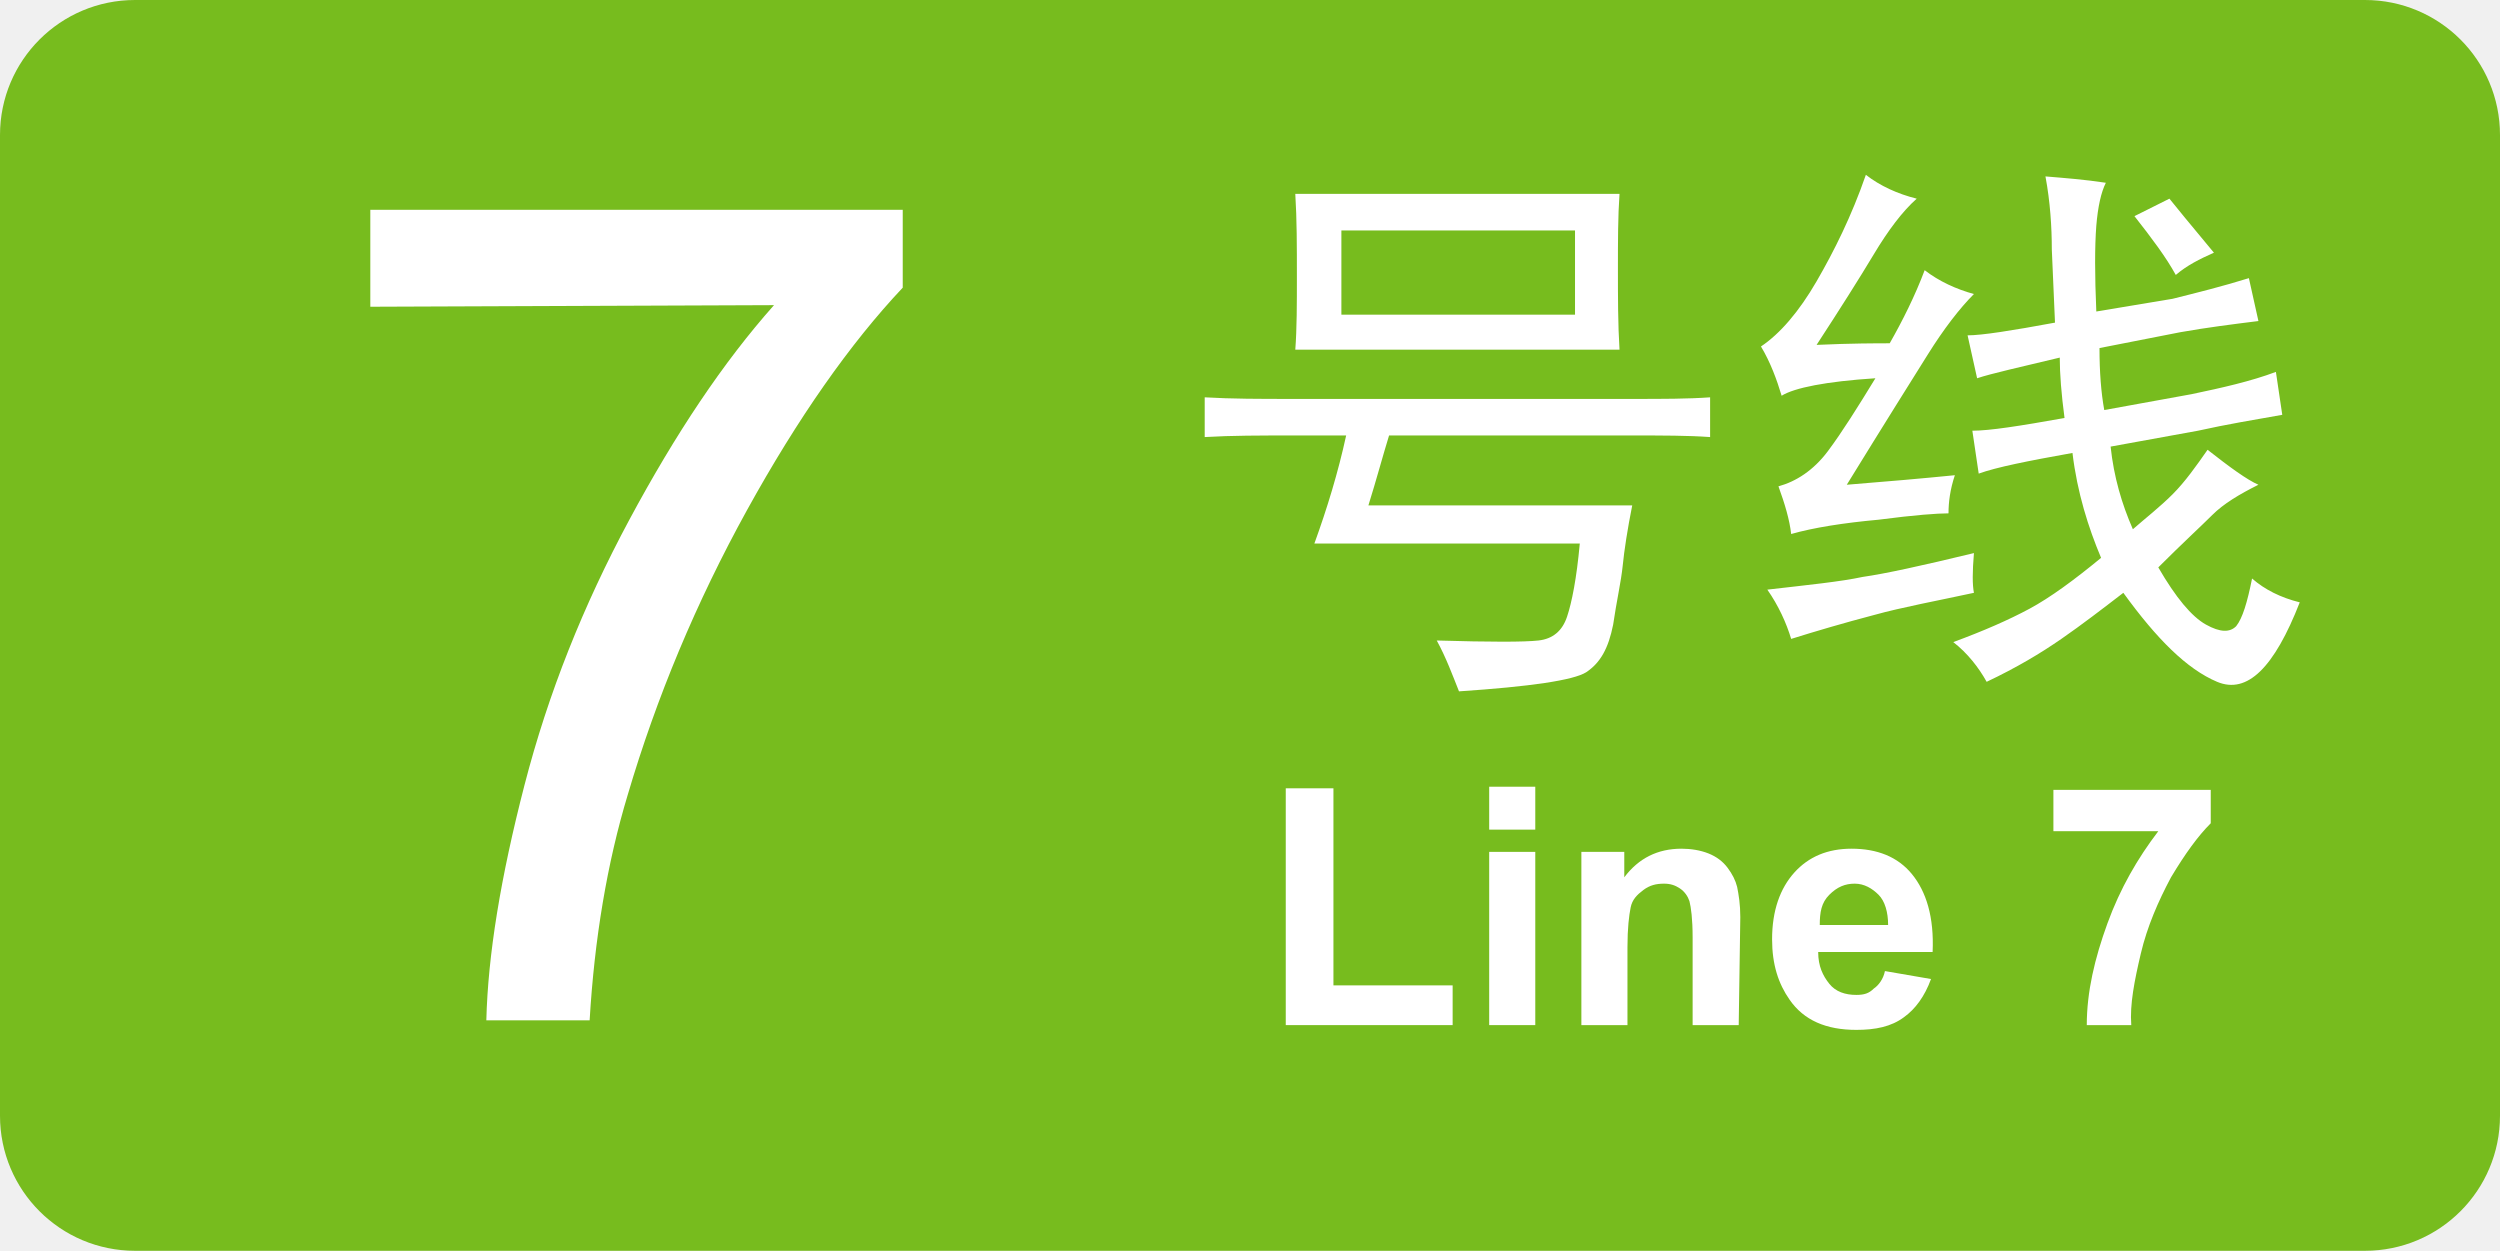
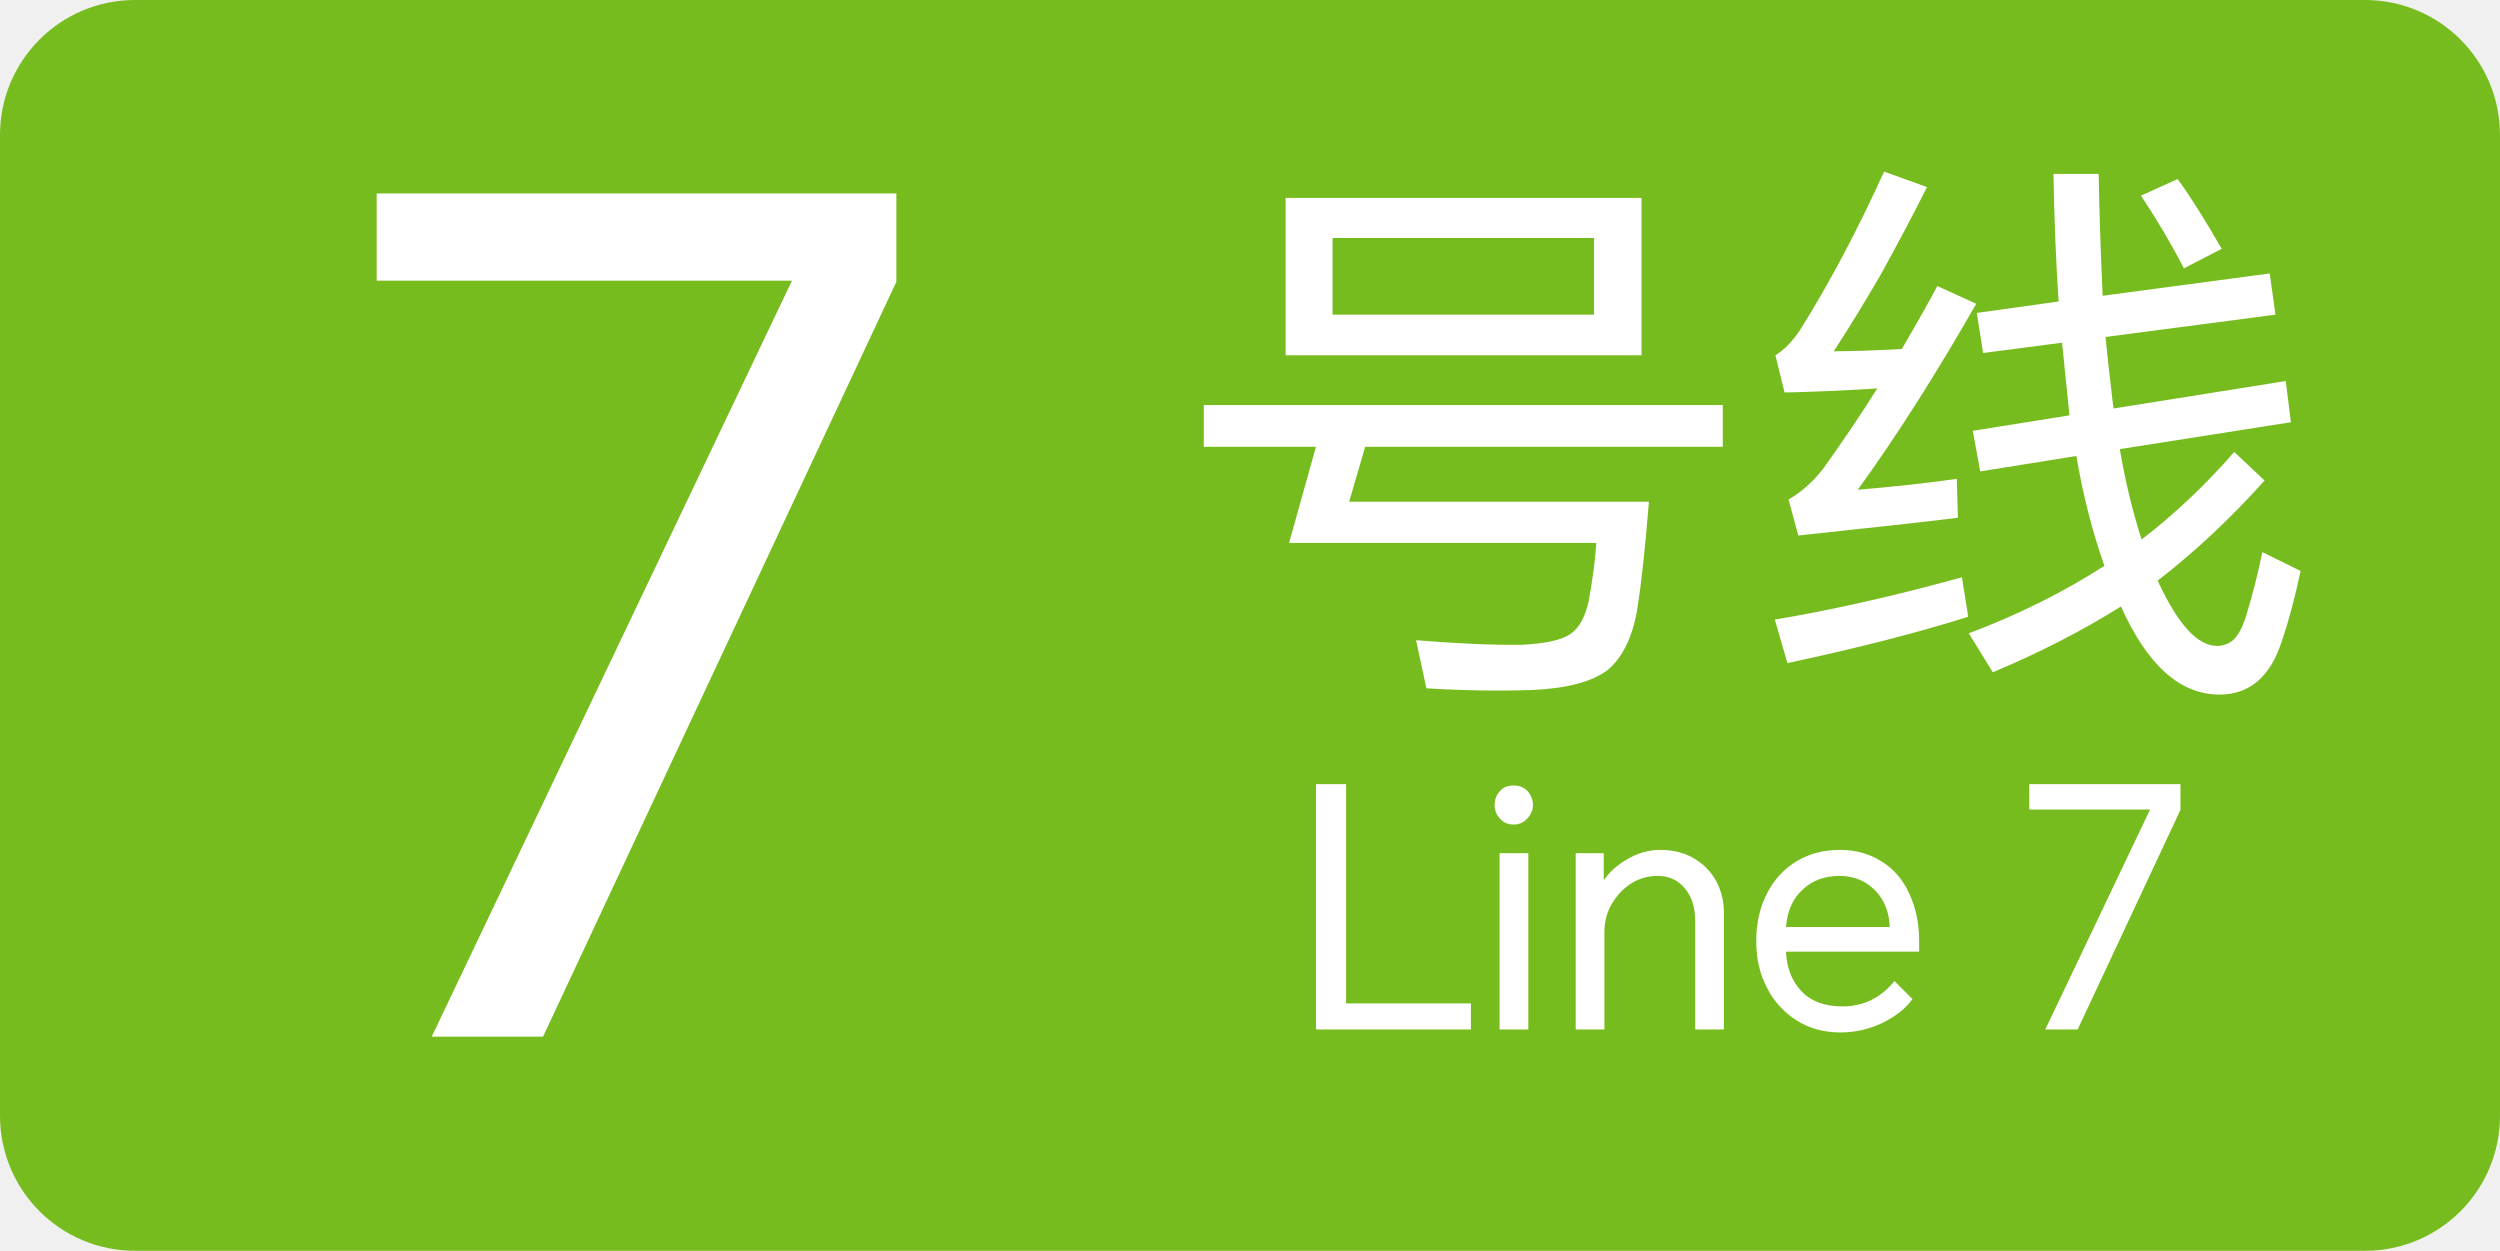
- <svg xmlns="http://www.w3.org/2000/svg" version="1.1" id="图层_1" x="0px" y="0px" viewBox="0 0 157.3 78.7" style="enable-background:new 0 0 157.3 78.7;" xml:space="preserve">
-   <path id="path3" d="M157.3,70.2c0,4.7-3.8,8.5-8.5,8.5H8.5c-4.7,0-8.5-3.8-8.5-8.5V8.5C0,3.8,3.8,0,8.5,0h140.3  c4.7,0,8.5,3.8,8.5,8.5V70.2z" fill="#77BC1E" />
-   <g id="g5">
-     <path id="path7" d="M23.3,19.3v-6.1h33.5v4.9c-3.3,3.5-6.6,8.2-9.8,14c-3.2,5.8-5.7,11.8-7.5,17.9   c-1.3,4.3-2.1,9.1-2.4,14.2h-6.5c0.1-4.1,0.9-9,2.4-14.8c1.5-5.8,3.7-11.3,6.6-16.7c2.9-5.4,5.9-9.9,9.1-13.5L23.3,19.3L23.3,19.3z   " fill="#FFFFFF" />
-   </g>
-   <g id="g9">
-     <path id="path11" d="M102.8,25.1c1.8,0,3.4,0,4.8-0.1v2.5c-1.4-0.1-3-0.1-4.8-0.1H87.4c-0.4,1.3-0.8,2.8-1.3,4.4h16.6   c-0.3,1.5-0.5,2.8-0.6,3.8c-0.1,1-0.4,2.3-0.6,3.7c-0.3,1.5-0.8,2.4-1.7,3c-0.8,0.5-3.5,0.9-8,1.2c-0.4-1-0.8-2.1-1.4-3.2   c3.4,0.1,5.5,0.1,6.4,0c0.9-0.1,1.5-0.6,1.8-1.5c0.3-0.9,0.6-2.4,0.8-4.6H82.7c0.8-2.2,1.5-4.5,2-6.8h-3.4c-2,0-3.8,0-5.5,0.1V25   c1.7,0.1,3.5,0.1,5.5,0.1C81.3,25.1,102.8,25.1,102.8,25.1z M101.8,16.9c0,1.8,0,3.5,0.1,5.1H81.5c0.1-1.3,0.1-2.9,0.1-4.6   c0-1.9,0-3.6-0.1-5.2h20.4C101.8,13.6,101.8,15.2,101.8,16.9z M99.1,19.8v-5.3H84.4v5.3H99.1z" fill="#FFFFFF" />
-     <path id="path13" d="M117.9,16c-0.9,1.5-2.1,3.4-3.6,5.7c2.2-0.1,3.8-0.1,4.6-0.1c0.8-1.4,1.6-3,2.2-4.6   c0.9,0.7,2,1.2,3.1,1.5c-0.9,0.9-1.9,2.2-2.9,3.8c-1,1.6-2.7,4.3-5.1,8.2c2.5-0.2,4.8-0.4,6.8-0.6c-0.3,0.9-0.4,1.7-0.4,2.4   c-0.7,0-2.1,0.1-4.4,0.4c-2.2,0.2-4.1,0.5-5.5,0.9c-0.1-0.9-0.4-1.9-0.8-3c1.1-0.3,2.2-1,3.1-2.2c0.9-1.2,1.9-2.8,3-4.6   c-3.1,0.2-5.1,0.6-5.9,1.1c-0.3-1-0.7-2.1-1.3-3.1c1.2-0.8,2.4-2.2,3.5-4.1c1.1-1.9,2.2-4.1,3.1-6.7c0.9,0.7,2,1.2,3.2,1.5   C119.7,13.3,118.8,14.5,117.9,16z M124.2,37.3c-2.3,0.5-4.5,0.9-6.3,1.4c-1.9,0.5-3.6,1-5.2,1.5c-0.3-1-0.8-2.1-1.5-3.1   c2.6-0.3,4.6-0.5,6-0.8c1.4-0.2,3.7-0.7,7-1.5C124.1,36,124.1,36.8,124.2,37.3z M129.1,15.7c0-1.4-0.1-3-0.4-4.6   c1.2,0.1,2.5,0.2,3.8,0.4c-0.3,0.6-0.5,1.5-0.6,2.7c-0.1,1.3-0.1,3.1,0,5.4l4.8-0.8c1.6-0.4,3.2-0.8,4.8-1.3l0.6,2.7   c-1.6,0.2-3.2,0.4-4.9,0.7l-5.1,1c0,1.5,0.1,2.8,0.3,3.9l5.5-1c1.9-0.4,3.7-0.8,5.3-1.4l0.4,2.7c-1.7,0.3-3.5,0.6-5.3,1l-5.5,1   c0.2,1.9,0.7,3.6,1.4,5.2c0.8-0.7,1.7-1.4,2.5-2.2c0.8-0.8,1.5-1.8,2.2-2.8c1.4,1.1,2.5,1.9,3.2,2.2c-1.2,0.6-2.2,1.2-2.9,1.9   s-1.9,1.8-3.4,3.3c1.1,1.9,2.1,3.1,3,3.6c0.9,0.5,1.5,0.5,1.9,0.1c0.4-0.5,0.7-1.5,1-3c0.8,0.7,1.8,1.2,3,1.5   c-1.6,4.1-3.3,5.8-5.2,5c-1.9-0.8-3.8-2.7-5.9-5.6c-1.3,1-2.6,2-3.9,2.9s-2.8,1.8-4.7,2.7c-0.5-0.9-1.2-1.8-2.1-2.5   c1.9-0.7,3.5-1.4,4.8-2.1c1.3-0.7,2.8-1.8,4.5-3.2c-0.8-1.9-1.5-4.1-1.8-6.6c-2.8,0.5-4.8,0.9-5.9,1.3l-0.4-2.7   c1.1,0,3-0.3,5.8-0.8c-0.2-1.5-0.3-2.8-0.3-3.8c-2.5,0.6-4.3,1-5.2,1.3l-0.6-2.7c0.9,0,2.8-0.3,5.5-0.8L129.1,15.7   C129.1,15.7,129.1,15.7,129.1,15.7z M134.3,13.6l2.2-1.1c0.4,0.5,1.3,1.6,2.8,3.4c-0.9,0.4-1.7,0.8-2.4,1.4   C136.3,16.2,135.4,15,134.3,13.6z" fill="#FFFFFF" />
-   </g>
-   <g id="g15">
-     <path id="path17" d="M80.9,64.5V49.6h3V62h7.5v2.5H80.9L80.9,64.5z" fill="#FFFFFF" />
-     <path id="path19" d="M93.7,52.2v-2.7h2.9v2.7H93.7z M93.7,64.5V53.6h2.9v10.9H93.7z" fill="#FFFFFF" />
-     <path id="path21" d="M109.4,64.5h-2.9V59c0-1.2-0.1-1.9-0.2-2.3c-0.1-0.3-0.3-0.6-0.6-0.8c-0.3-0.2-0.6-0.3-1-0.3   c-0.5,0-0.9,0.1-1.3,0.4c-0.4,0.3-0.7,0.6-0.8,1.1c-0.1,0.5-0.2,1.3-0.2,2.5v4.9h-2.9V53.6h2.7v1.6c0.9-1.2,2.1-1.8,3.6-1.8   c0.6,0,1.2,0.1,1.7,0.3c0.5,0.2,0.9,0.5,1.2,0.9c0.3,0.4,0.5,0.8,0.6,1.2c0.1,0.5,0.2,1.1,0.2,1.9L109.4,64.5   C109.4,64.5,109.4,64.5,109.4,64.5z" fill="#FFFFFF" />
-     <path id="path23" d="M118.6,61.1l2.9,0.5c-0.4,1.1-1,1.9-1.7,2.4c-0.8,0.6-1.8,0.8-3,0.8c-1.9,0-3.3-0.6-4.2-1.9   c-0.7-1-1.1-2.2-1.1-3.8c0-1.8,0.5-3.2,1.4-4.2c0.9-1,2.1-1.5,3.6-1.5c1.6,0,2.9,0.5,3.8,1.6c0.9,1.1,1.4,2.7,1.3,4.9h-7.2   c0,0.9,0.3,1.5,0.7,2c0.4,0.5,1,0.7,1.7,0.7c0.5,0,0.8-0.1,1.1-0.4C118.2,62,118.5,61.6,118.6,61.1z M118.8,58.2   c0-0.8-0.2-1.5-0.6-1.9c-0.4-0.4-0.9-0.7-1.5-0.7c-0.6,0-1.1,0.2-1.6,0.7s-0.6,1.1-0.6,1.9H118.8L118.8,58.2z" fill="#FFFFFF" />
-     <path id="path25" d="M129.2,52.4v-2.7h9.9v2.1c-0.8,0.8-1.6,1.9-2.5,3.4c-0.8,1.5-1.5,3.1-1.9,4.8   c-0.4,1.7-0.7,3.2-0.6,4.5h-2.8c0-2.1,0.5-4.2,1.3-6.4c0.8-2.2,1.9-4.1,3.2-5.8H129.2z" fill="#FFFFFF" />
+ <svg xmlns="http://www.w3.org/2000/svg" viewBox="0.15 7.75 157.3 78.7" role="img" aria-labelledby="title">
+   <g id="artwork" transform="translate(0.15 7.75)">
+     <path id="panel" fill="#77bc1e" d="M157.3,70.2c0,4.7-3.8,8.5-8.5,8.5H8.5c-4.7,0-8.5-3.8-8.5-8.5V8.5C0,3.8,3.8,0,8.5,0h140.3  c4.7,0,8.5,3.8,8.5,8.5V70.2z" />
+     <path id="number" fill="#ffffff" d="M56.399 17.731 34.167 65.227H27.165L49.831 17.659H23.701V12.173H56.399Z" />
+     <path id="chinese" fill="#ffffff" d="M85.896 28.114 84.888 31.57H103.752Q103.392 35.962 103.032 38.23Q102.6 40.93 101.16 42.154Q99.684 43.27 96.408 43.414Q93.204 43.522 89.748 43.306L89.1 40.282Q93.06 40.606 95.76 40.57Q97.992 40.462 98.82 39.886Q99.648 39.31 99.972 37.762Q100.332 35.782 100.44 34.162H81.108L82.8 28.114H75.744V25.486H108.396V28.114ZM103.284 22.354H80.892V12.454H103.284ZM100.296 19.798V14.974H83.844V19.798ZM111.672 38.986Q117.216 38.05 123.444 36.322L123.84 38.806Q119.052 40.318 112.464 41.722ZM134.712 12.31 137.016 11.266Q138.204 12.886 139.788 15.658L137.412 16.882Q136.26 14.65 134.712 12.31ZM135.756 36.538Q135.828 36.646 135.864 36.754Q137.7 40.642 139.5 40.642Q140.076 40.642 140.544 40.246Q140.976 39.814 141.3 38.842Q141.948 36.718 142.344 34.738L144.756 35.926Q144.18 38.59 143.568 40.354Q142.488 43.702 139.644 43.702Q135.936 43.702 133.452 38.158Q129.78 40.462 125.388 42.298L123.876 39.85Q128.556 38.086 132.408 35.602Q131.256 32.326 130.644 28.69L124.596 29.662L124.128 27.106L130.212 26.134Q129.816 22.282 129.744 21.562L124.776 22.21L124.38 19.69L129.528 18.97Q129.276 15.19 129.204 10.942H132.048Q132.12 14.866 132.3 18.61L142.812 17.206L143.172 19.798L132.48 21.202Q132.588 22.39 132.948 25.45Q132.984 25.594 132.984 25.702L143.82 23.974L144.144 26.566L133.38 28.258Q133.884 31.246 134.748 33.946Q137.844 31.57 140.58 28.438L142.488 30.238Q139.248 33.838 135.756 36.538ZM119.664 21.958Q121.176 19.366 121.896 17.998L124.344 19.114Q120.492 25.846 116.892 30.814Q120.348 30.526 123.12 30.13L123.192 32.578Q120.276 32.938 113.148 33.694L112.536 31.426Q113.688 30.778 114.696 29.518Q116.604 26.854 118.116 24.442Q114.48 24.658 112.284 24.694L111.708 22.354Q112.536 21.85 113.256 20.77Q115.992 16.414 118.548 10.798L121.248 11.77Q119.988 14.29 118.296 17.35Q116.784 19.942 115.38 22.102Q117.072 22.102 119.664 21.958Z" />
+     <path id="english" fill="#ffffff" d="M82.805 49.338H84.695V63.135H92.549V64.773H82.805ZM94.355 53.685H96.161V64.773H94.355ZM94.04 50.661Q94.04 50.136 94.376 49.779Q94.67 49.422 95.237 49.422Q95.783 49.422 96.119 49.779Q96.455 50.178 96.455 50.661Q96.455 51.102 96.098 51.501Q95.762 51.879 95.237 51.879Q94.691 51.879 94.376 51.501Q94.04 51.144 94.04 50.661ZM99.143 53.685H100.907V55.344H100.949Q101.432 54.609 102.419 54.042Q103.406 53.475 104.456 53.475Q105.611 53.475 106.493 53.958Q107.417 54.462 107.942 55.365Q108.467 56.289 108.467 57.423V64.773H106.661V57.948Q106.661 56.646 105.989 55.869Q105.338 55.113 104.309 55.113Q103.385 55.113 102.65 55.575Q101.894 56.058 101.411 56.877Q100.949 57.675 100.949 58.662V64.773H99.143ZM120.332 62.862Q119.723 63.723 118.463 64.353Q117.182 64.962 115.796 64.962Q114.242 64.962 113.045 64.206Q111.827 63.429 111.176 62.148Q110.504 60.867 110.504 59.229Q110.504 57.507 111.176 56.226Q111.827 54.924 113.045 54.189Q114.221 53.475 115.775 53.475Q117.203 53.475 118.337 54.168Q119.492 54.861 120.101 56.163Q120.752 57.507 120.752 59.208V59.88H112.373Q112.436 61.392 113.339 62.358Q114.242 63.324 115.943 63.324Q116.993 63.324 117.854 62.862Q118.652 62.421 119.198 61.728ZM118.904 58.326Q118.862 57.339 118.442 56.625Q118.001 55.89 117.287 55.491Q116.594 55.113 115.754 55.113Q114.347 55.113 113.444 55.953Q112.499 56.793 112.373 58.326ZM137.195 50.955 130.727 64.773H128.69L135.284 50.934H127.682V49.338H137.195Z" />
  </g>
</svg>
